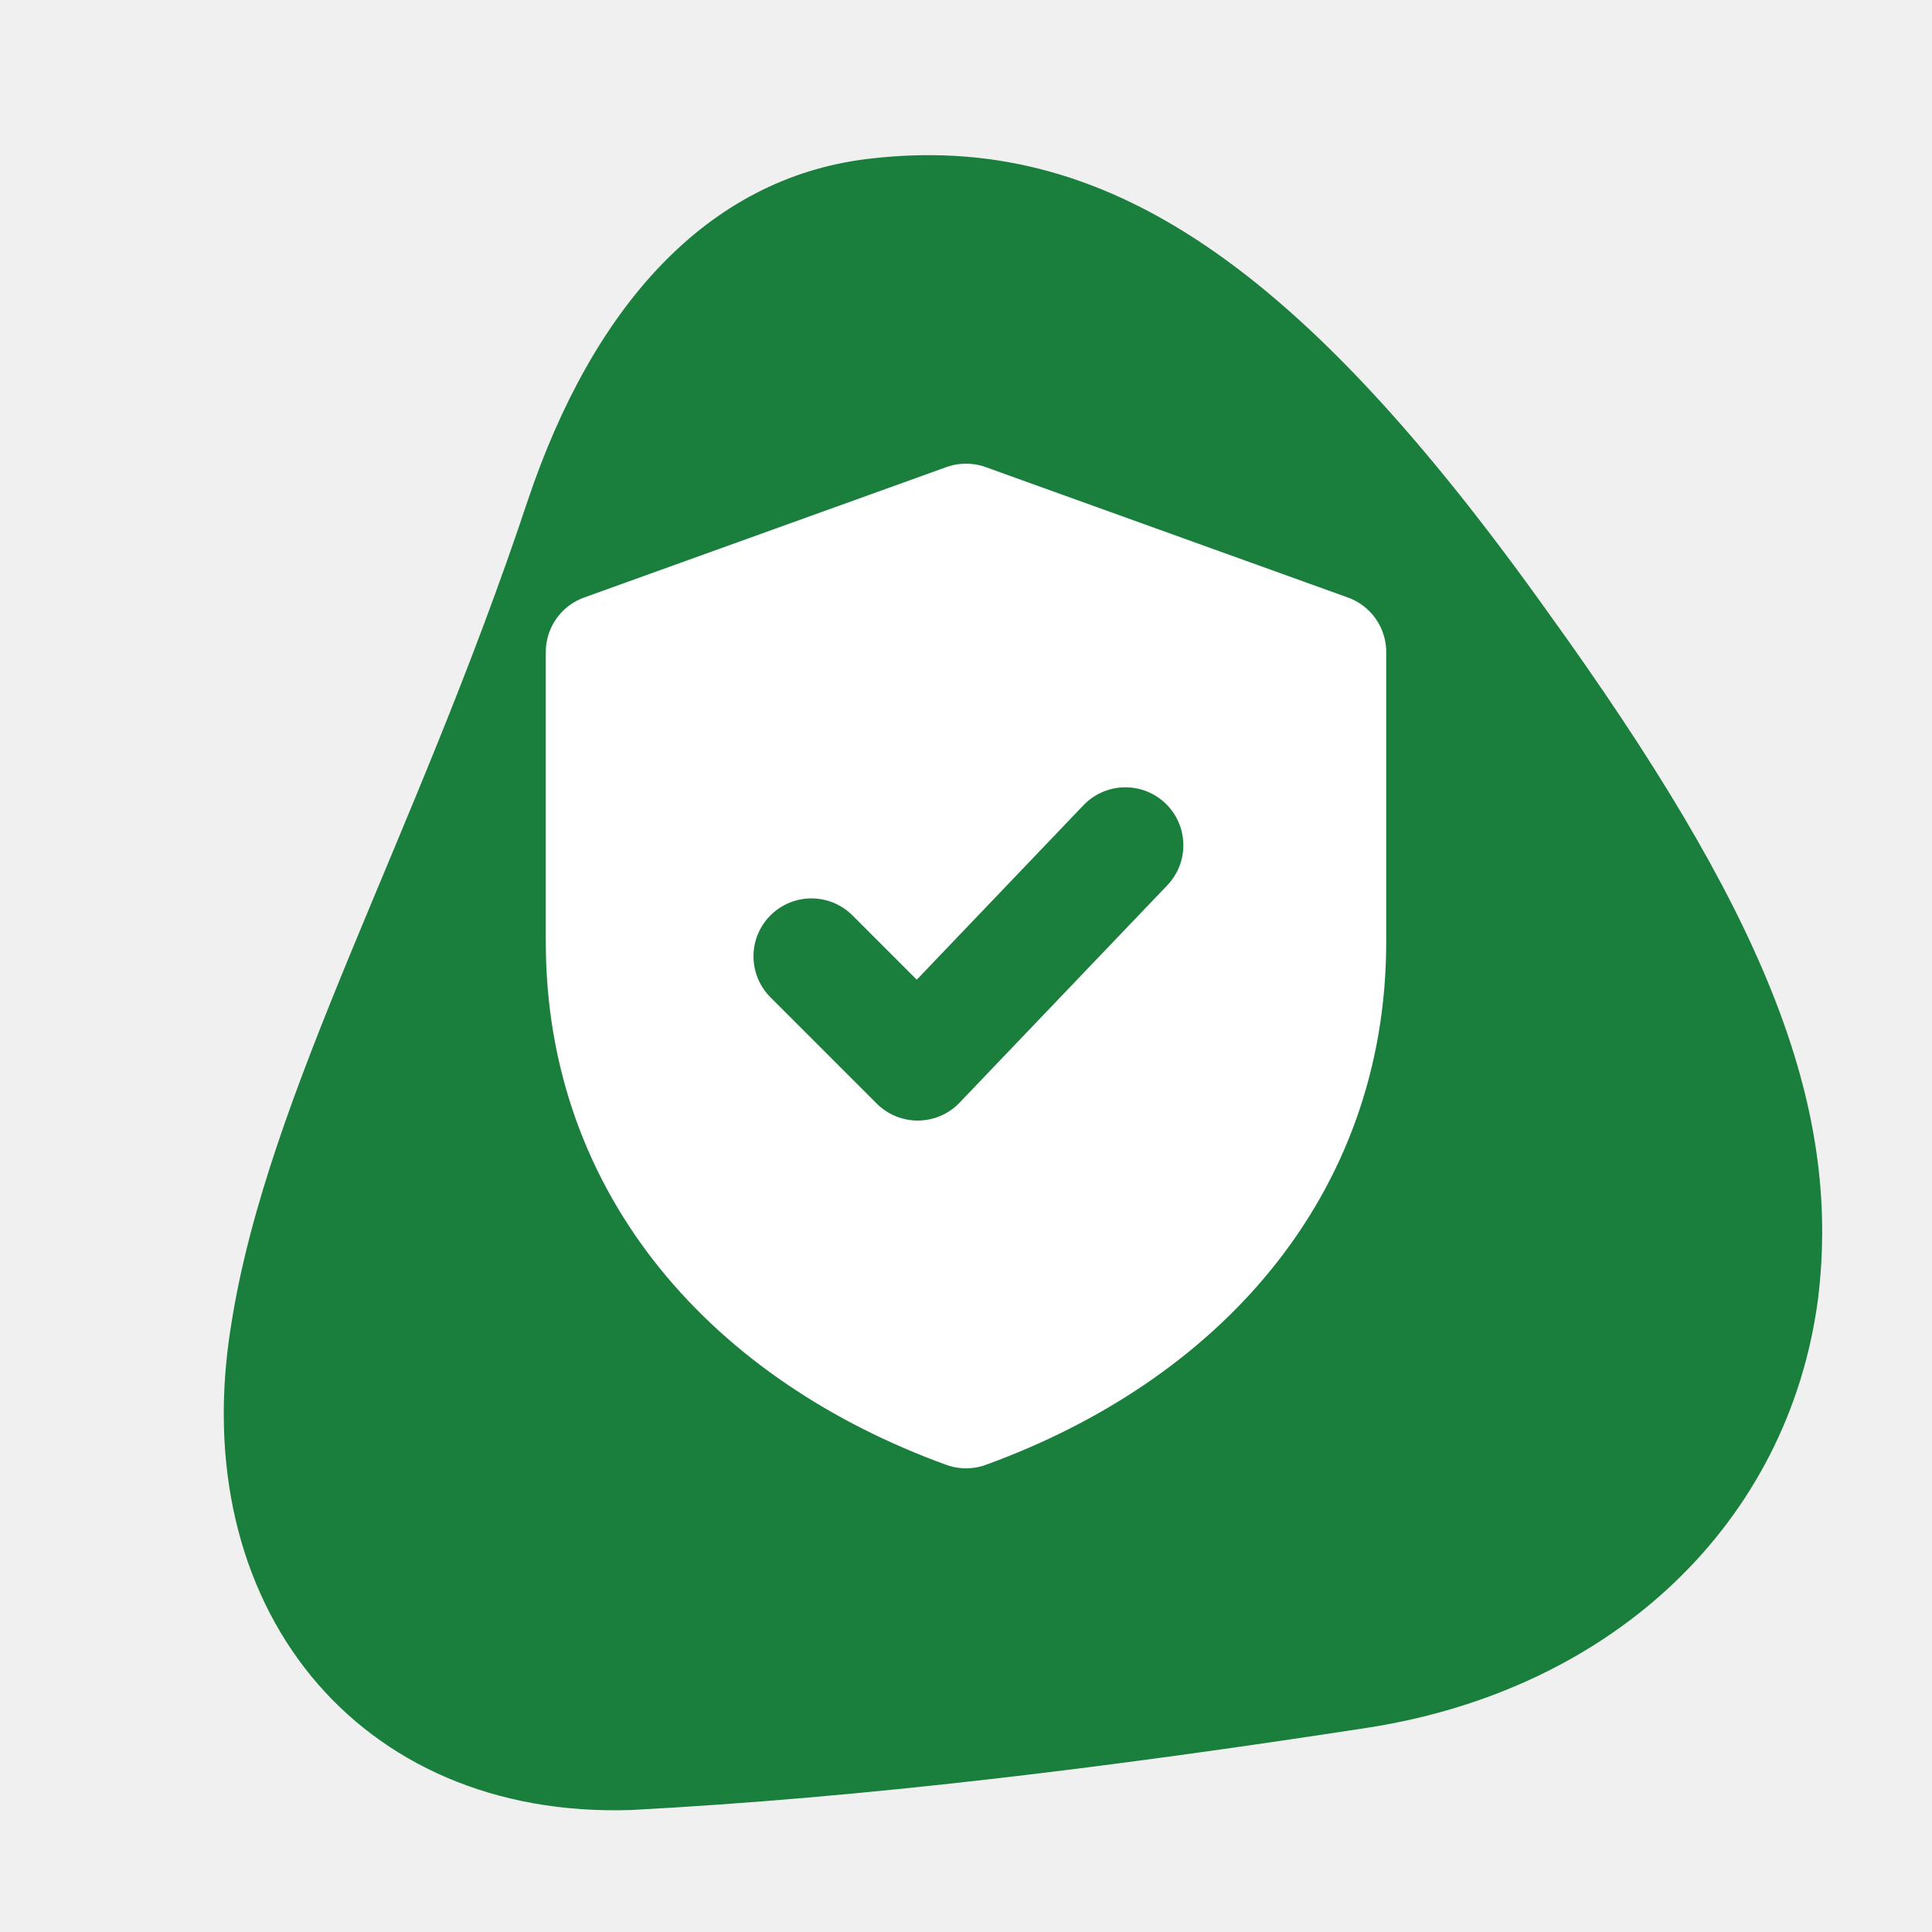
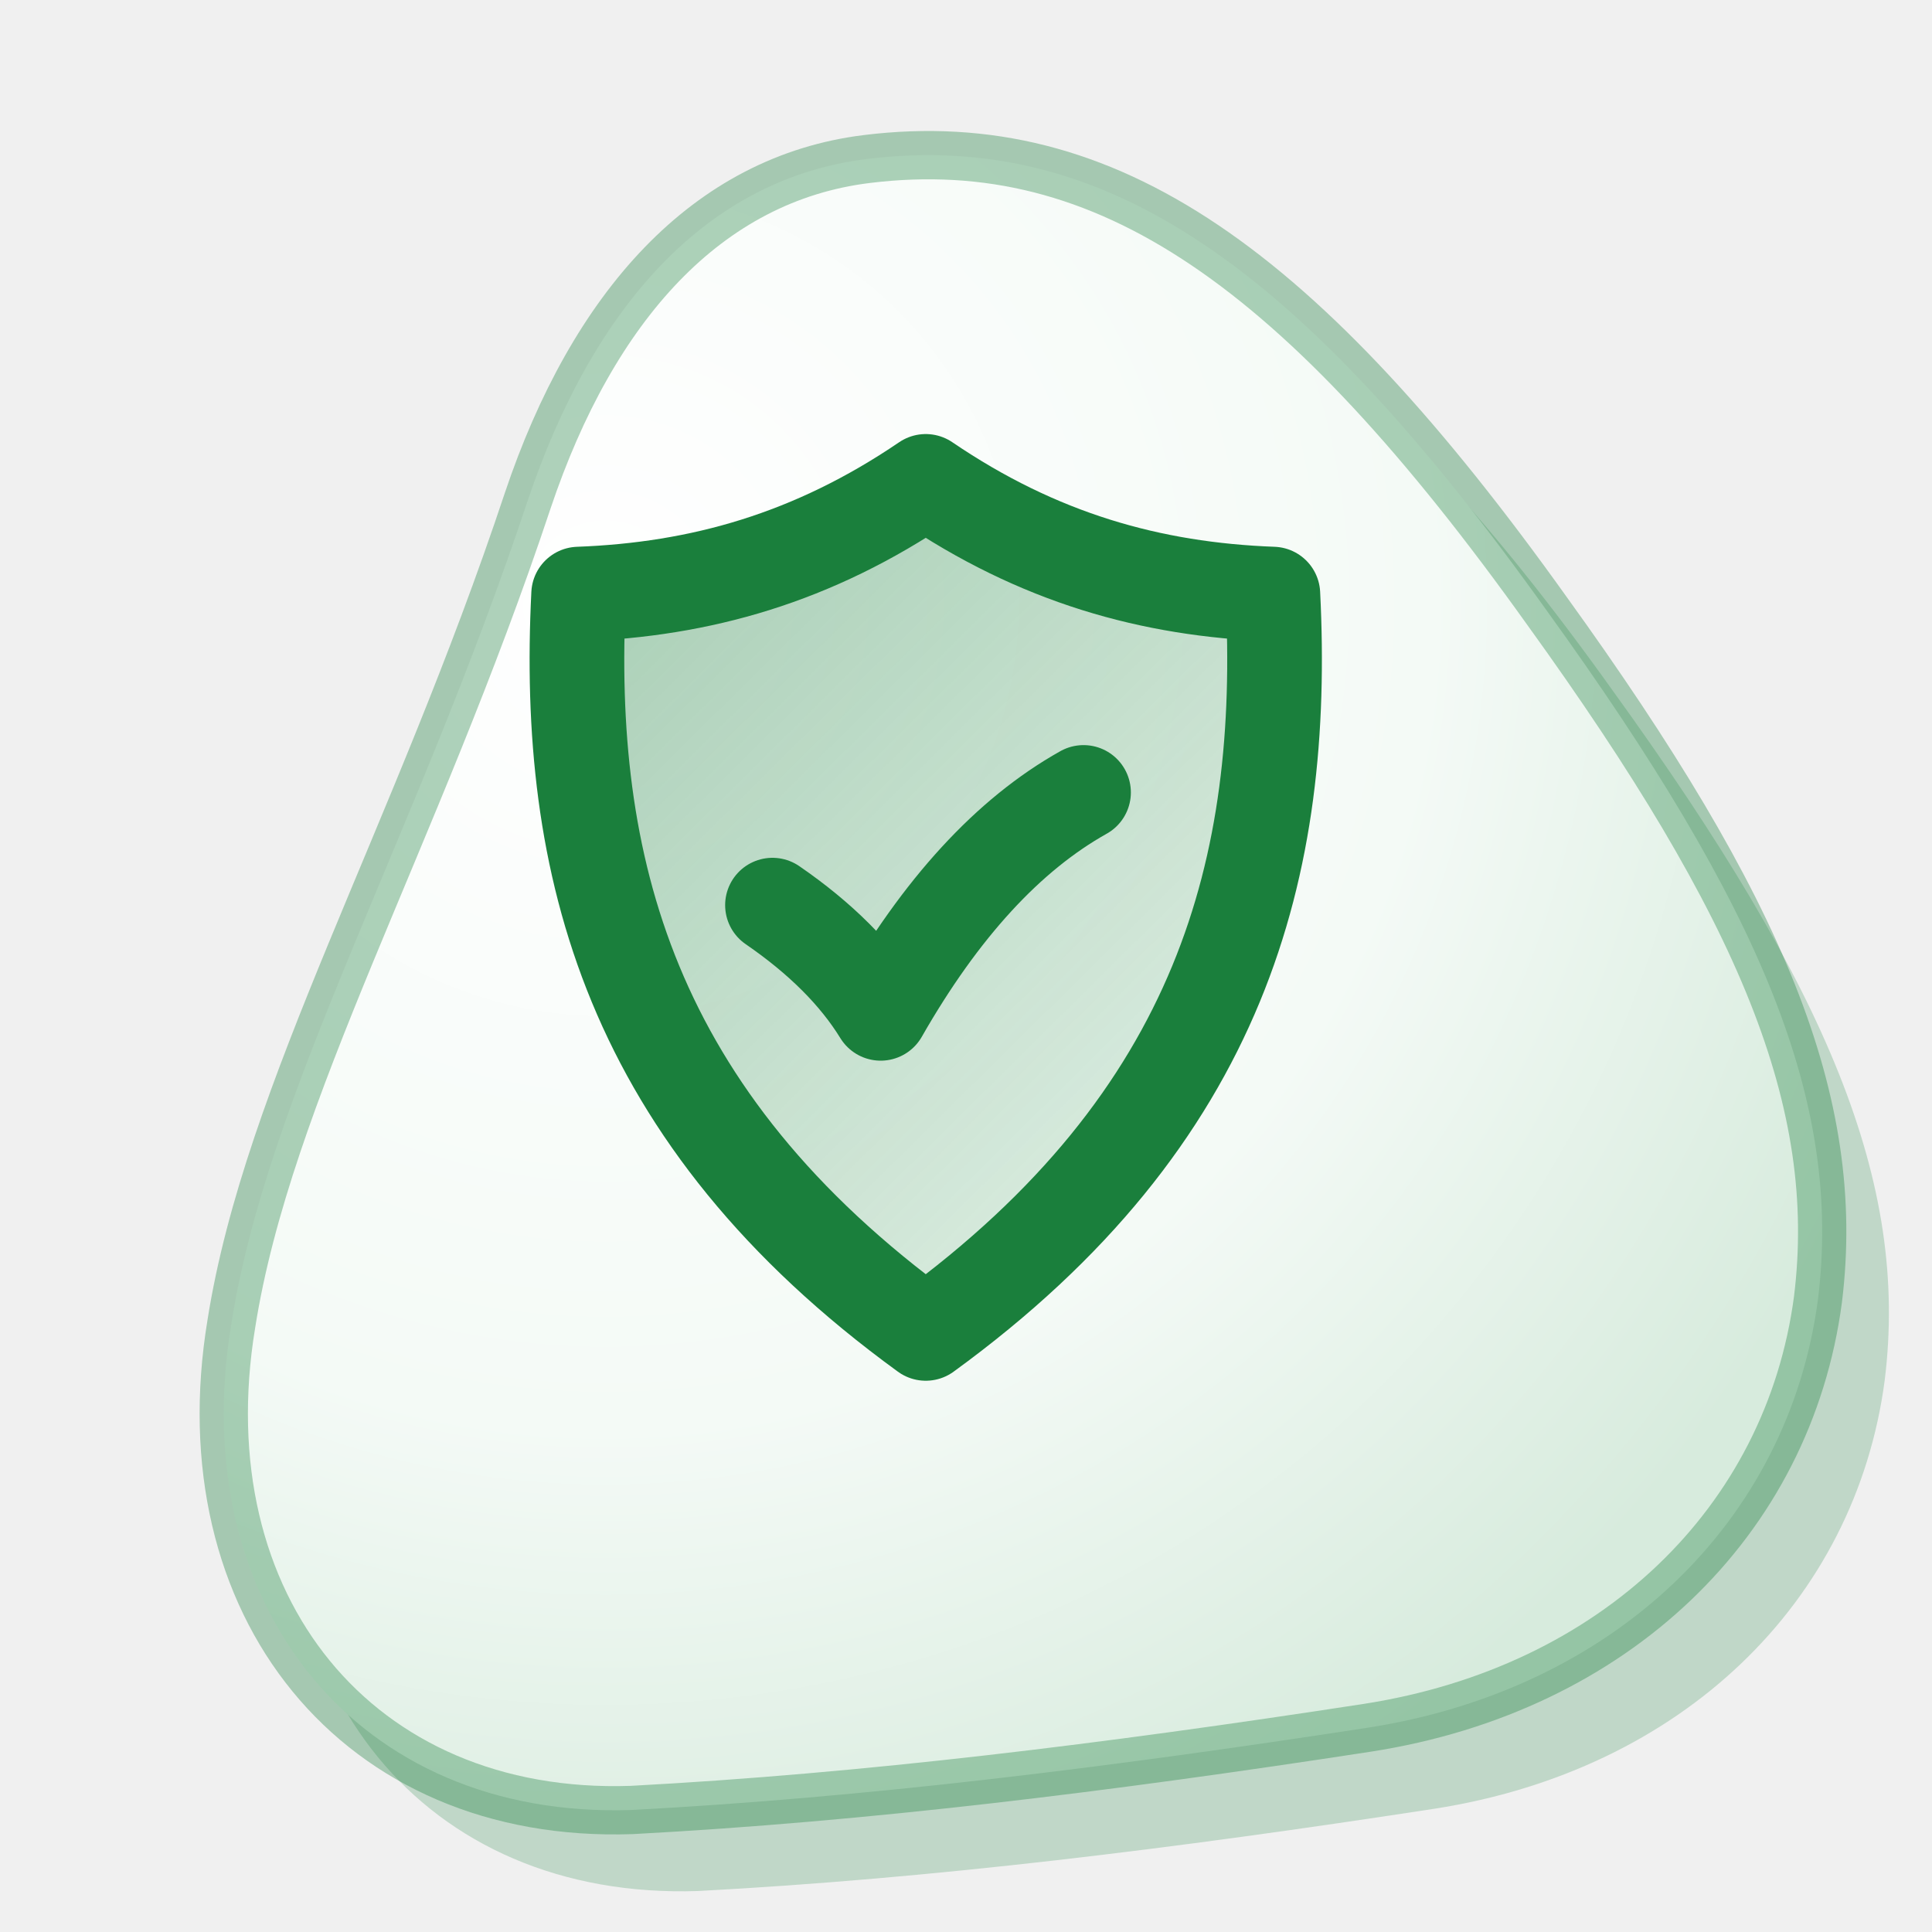
<svg xmlns="http://www.w3.org/2000/svg" viewBox="0 0 24 24" width="24" height="24" role="img" aria-hidden="true">
-   <path d="M12 1.9C15 1.9 17.2 3.9 19.7 8.5C21.9 12.5 22.6 15 22 17.4C21.3 20.1 18.9 21.9 15.8 22C12.5 22.1 9.5 22.1 6.6 21.9C3.2 21.6 1.4 18.7 2.4 15.3C3.2 12.5 5.4 9.6 7.3 5.6C8.4 3.3 10 1.9 12 1.9Z" fill="#1a7f3c" transform="rotate(-7 12 12)" />
-   <g transform="translate(12 12) scale(.6) translate(-12 -12)">
-     <path d="M12 2.8l7.5 2.7v6c0 4.7-3.1 8.1-7.5 9.7-4.4-1.6-7.5-5-7.5-9.7v-6z" fill="#fff" stroke="#fff" stroke-width="2.4" stroke-linecap="round" stroke-linejoin="round" />
-     <path d="M8.8 11.8l2.2 2.2 4.3-4.5" fill="none" stroke="#1a7f3c" stroke-width="2.4" stroke-linecap="round" stroke-linejoin="round" />
+   <defs>
+     <radialGradient id="l-shield" cx="0.3" cy="0.25" r="0.85">
+       <stop offset="0" stop-color="#ffffff" />
+       <stop offset="0.6" stop-color="#f4faf6" />
+       <stop offset="1" stop-color="#d7ebdd" />
+     </radialGradient>
+     <linearGradient id="t-shield" x1="0.1" y1="0" x2="0.9" y2="1">
+       <stop offset="0" stop-color="#1a7f3c" stop-opacity="0.38" />
+       <stop offset="1" stop-color="#1a7f3c" stop-opacity="0.08" />
+     </linearGradient>
+   </defs>
+   <g transform="rotate(-7 12 12)">
+     <path d="M12 1.9C15 1.9 17.2 3.9 19.7 8.5C21.9 12.5 22.6 15 22 17.4C21.3 20.1 18.9 21.9 15.8 22C12.5 22.1 9.5 22.1 6.6 21.9C3.2 21.6 1.4 18.7 2.4 15.3C3.2 12.5 5.4 9.6 7.3 5.6C8.4 3.3 10 1.9 12 1.9Z" fill="#1a7f3c" fill-opacity="0.22" transform="translate(.7 1.1)" />
+     <path d="M12 1.9C15 1.9 17.2 3.9 19.7 8.5C21.9 12.5 22.6 15 22 17.4C21.3 20.1 18.9 21.9 15.8 22C12.5 22.1 9.5 22.1 6.6 21.9C3.2 21.6 1.4 18.7 2.4 15.3C3.2 12.5 5.4 9.6 7.3 5.6C8.4 3.3 10 1.9 12 1.9Z" fill="url(#l-shield)" stroke="#1a7f3c" stroke-opacity="0.35" stroke-width=".6" />
+   </g>
+   <g transform="translate(11.5 11.3) scale(.56) translate(-12 -12)">
+     <path d="M12 2.5C14.5 4.2 17 4.9 19.7 5C20 11 18.6 16.6 12 21.4C5.4 16.6 4 11 4.3 5C7 4.9 9.5 4.2 12 2.5Z" fill="url(#t-shield)" stroke="#1a7f3c" stroke-width="2.1" stroke-linecap="round" stroke-linejoin="round" />
+     <path d="M8.6 11.9Q10.2 13 11 14.3Q13 10.8 15.5 9.4" fill="none" stroke="#1a7f3c" stroke-width="2.1" stroke-linecap="round" stroke-linejoin="round" />
  </g>
</svg>
